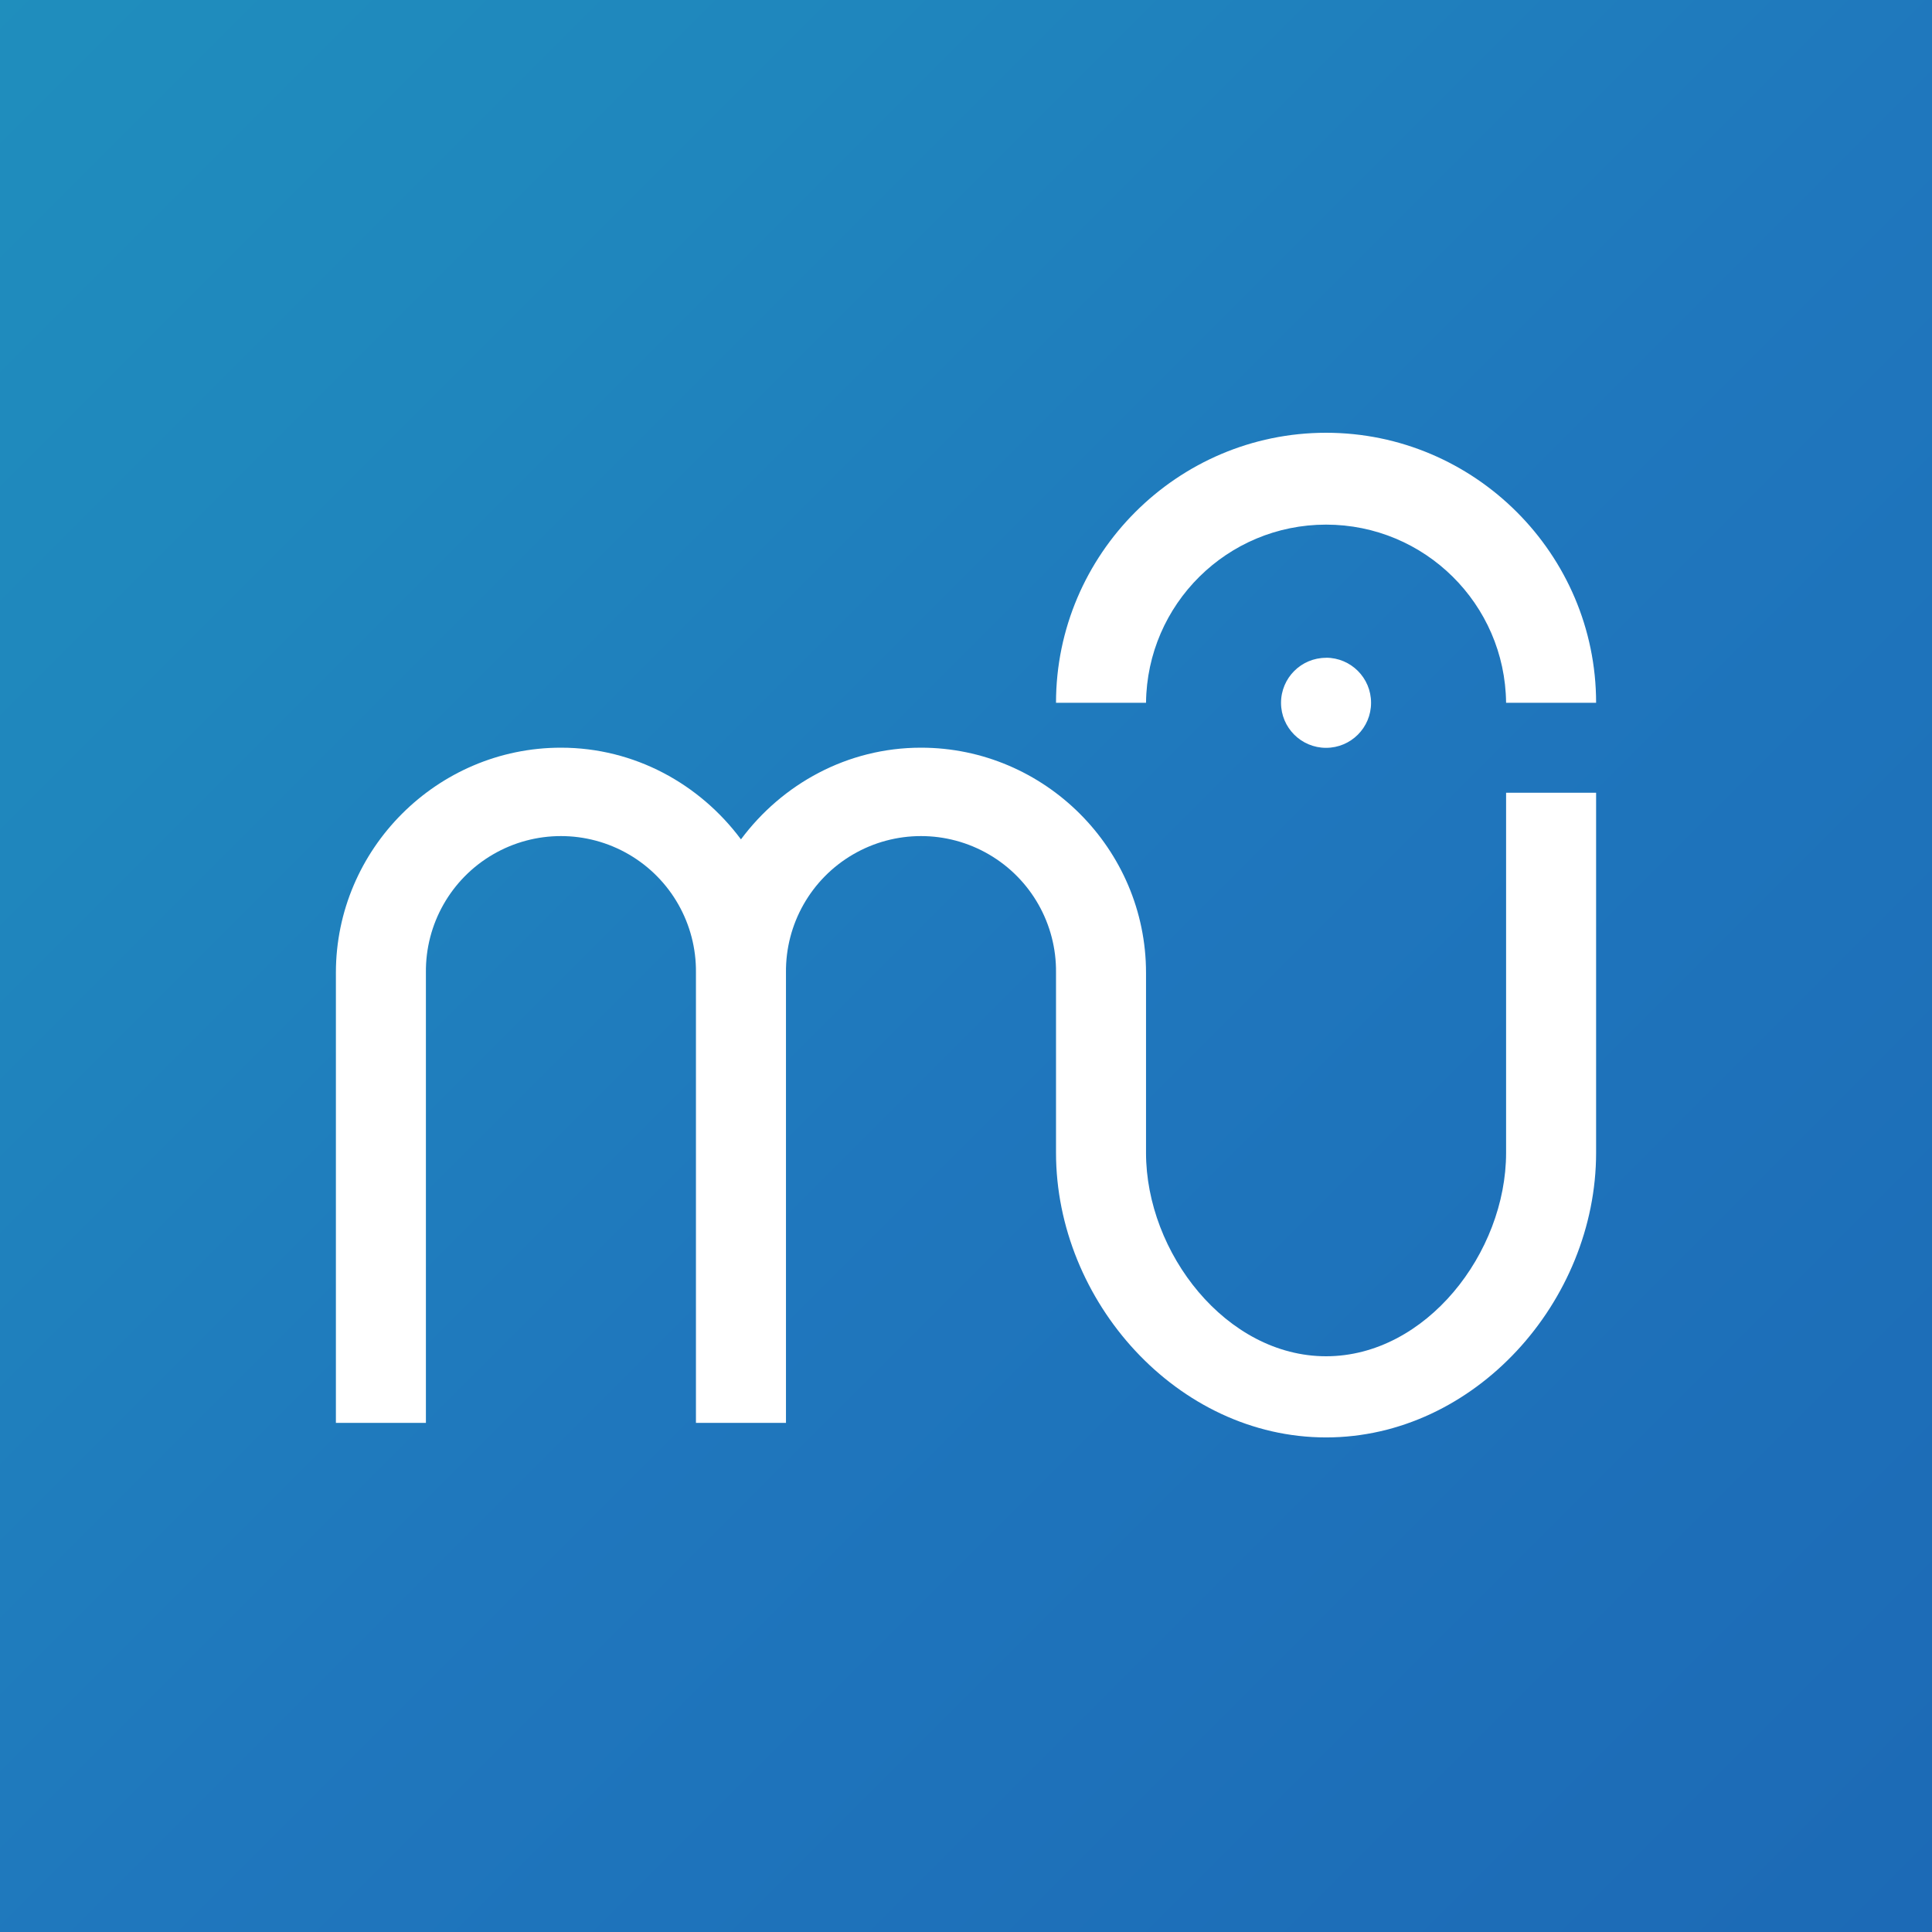
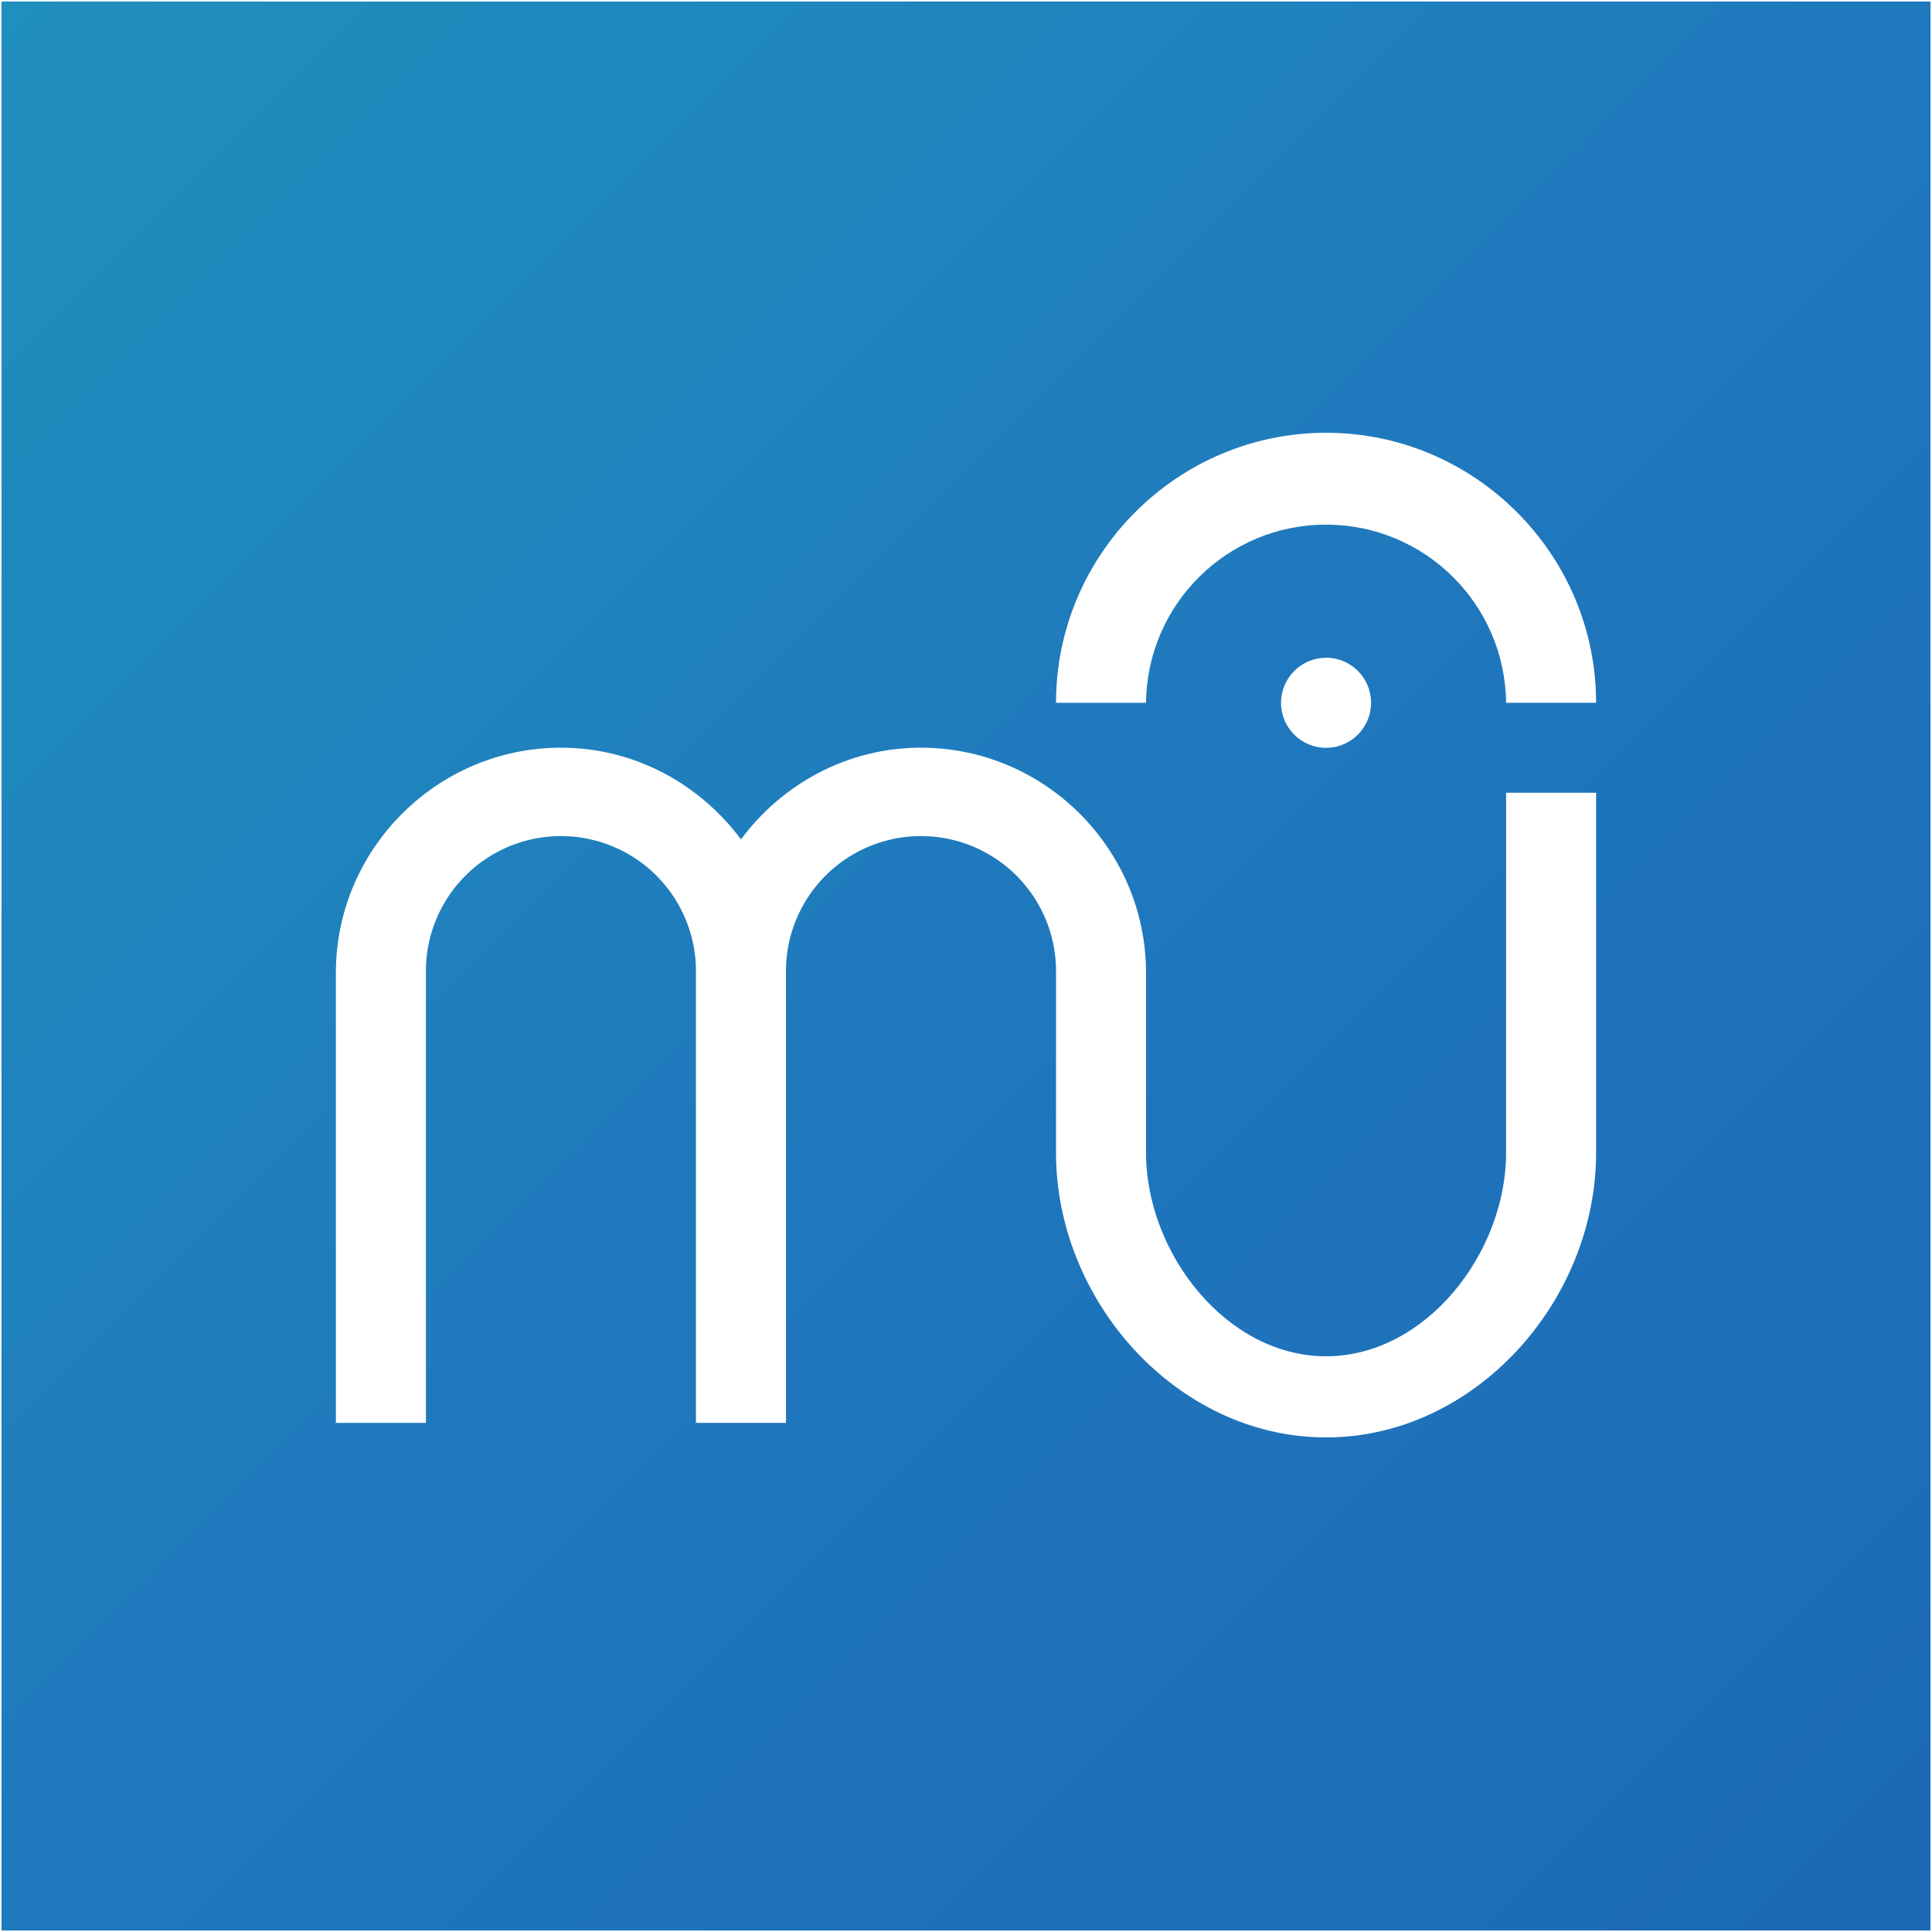
- <svg xmlns="http://www.w3.org/2000/svg" xmlns:xlink="http://www.w3.org/1999/xlink" id="musescore-icon-square" viewBox="0 0 1000 1000">
+ <svg xmlns="http://www.w3.org/2000/svg" id="musescore-icon-square" viewBox="0 0 1000 1000">
  <defs>
-     <style>.cls-1{fill:url(#linear-gradient);}.cls-2{clip-path:url(#clip-path);}.cls-3{stroke-miterlimit:10;stroke-width:1.56px;fill:url(#linear-gradient-3);stroke:url(#linear-gradient-4);}.cls-4{fill:#fff;}</style>
-     <linearGradient id="linear-gradient" y1="500" x2="1000" y2="500" gradientUnits="userSpaceOnUse">
+     <style>.cls-1{stroke-miterlimit:10;stroke-width:1.56px;fill:url(#linear-gradient);stroke:url(#linear-gradient-2);}.cls-2{fill:#fff;}</style>
+     <linearGradient id="linear-gradient" x2="1000" y2="1000" gradientUnits="userSpaceOnUse">
      <stop offset="0" stop-color="#1f8fbd" />
      <stop offset="0.25" stop-color="#1f86bd" />
      <stop offset="0.53" stop-color="#1f77bd" />
      <stop offset="1" stop-color="#1c69b5" />
    </linearGradient>
-     <clipPath id="clip-path">
-       <rect id="Inner-Rectangle_Mask" data-name="Inner-Rectangle Mask" class="cls-1" width="1000" height="1000" />
-     </clipPath>
-     <linearGradient id="linear-gradient-3" x1="-3056.02" y1="1000.5" x2="-3054.8" y2="1000.5" gradientTransform="matrix(859.52, 859.52, 872.47, -872.47, 1753785.2, 3499605.79)" xlink:href="#linear-gradient" />
-     <linearGradient id="linear-gradient-4" x1="503.84" y1="-91.5" x2="503.84" y2="1121.43" gradientTransform="matrix(0.87, 0.87, -0.88, 0.88, 521.7, -380.44)" gradientUnits="userSpaceOnUse">
+     <linearGradient id="linear-gradient-2" x1="1000.78" y1="-0.78" x2="-0.78" y2="1000.78" gradientUnits="userSpaceOnUse">
      <stop offset="0" stop-color="#fff" />
      <stop offset="1" stop-color="#fff" />
    </linearGradient>
  </defs>
-   <g id="Inner-Rectangle">
-     <rect id="Inner-Rectangle_Mask-2" data-name="Inner-Rectangle Mask" class="cls-1" width="1000" height="1000" />
-     <g class="cls-2">
-       <path id="Gradiant" class="cls-3" d="M521.76-540.8,1559.7,497.14a12.2,12.2,0,0,1-.13,17.24L506,1568a12.2,12.2,0,0,1-17.24.13L-549.19,530.14a12.19,12.19,0,0,1,.13-17.23L504.52-540.67A12.2,12.2,0,0,1,521.76-540.8Z" />
-     </g>
-   </g>
-   <path id="mu" class="cls-4" d="M686.37,224c-76.92,0-139.78,62.86-139.78,139.77h46.59a93.19,93.19,0,0,1,186.37,0h46.59C826.14,286.82,763.28,224,686.37,224Zm0,116.48a23.3,23.3,0,1,0,23.29,23.29A23.3,23.3,0,0,0,686.37,340.44ZM290.34,387c-64.06,0-116.48,52.42-116.48,116.48v233h46.59v-233a69.89,69.89,0,1,1,139.77,0v233h46.6v-233a69.89,69.89,0,1,1,139.77,0v93.18c0,76.92,62.86,147.35,139.78,147.35s139.77-70.43,139.77-147.35V410.32H779.55V596.69c0,51.73-41.46,105.31-93.18,105.31s-93.19-53.58-93.19-105.31V503.51C593.18,439.45,540.76,387,476.7,387c-38.17,0-71.9,18.85-93.18,47.45C362.24,405.88,328.51,387,290.34,387Z" />
+   <rect id="Rectangle" class="cls-1" width="1000" height="1000" />
+   <path id="mu" class="cls-2" d="M686.37,224c-76.92,0-139.78,62.86-139.78,139.77h46.59a93.19,93.19,0,0,1,186.37,0h46.59C826.14,286.82,763.28,224,686.37,224Zm0,116.48a23.3,23.3,0,1,0,23.29,23.29A23.3,23.3,0,0,0,686.37,340.44ZM290.34,387c-64.06,0-116.48,52.42-116.48,116.48v233h46.59v-233a69.89,69.89,0,1,1,139.77,0v233h46.6v-233a69.89,69.89,0,1,1,139.77,0v93.18c0,76.92,62.86,147.35,139.78,147.35s139.77-70.43,139.77-147.35V410.32H779.55V596.69c0,51.73-41.46,105.31-93.18,105.31s-93.19-53.58-93.19-105.31V503.51C593.18,439.45,540.76,387,476.7,387c-38.17,0-71.9,18.85-93.18,47.45C362.24,405.88,328.51,387,290.34,387Z" />
</svg>
